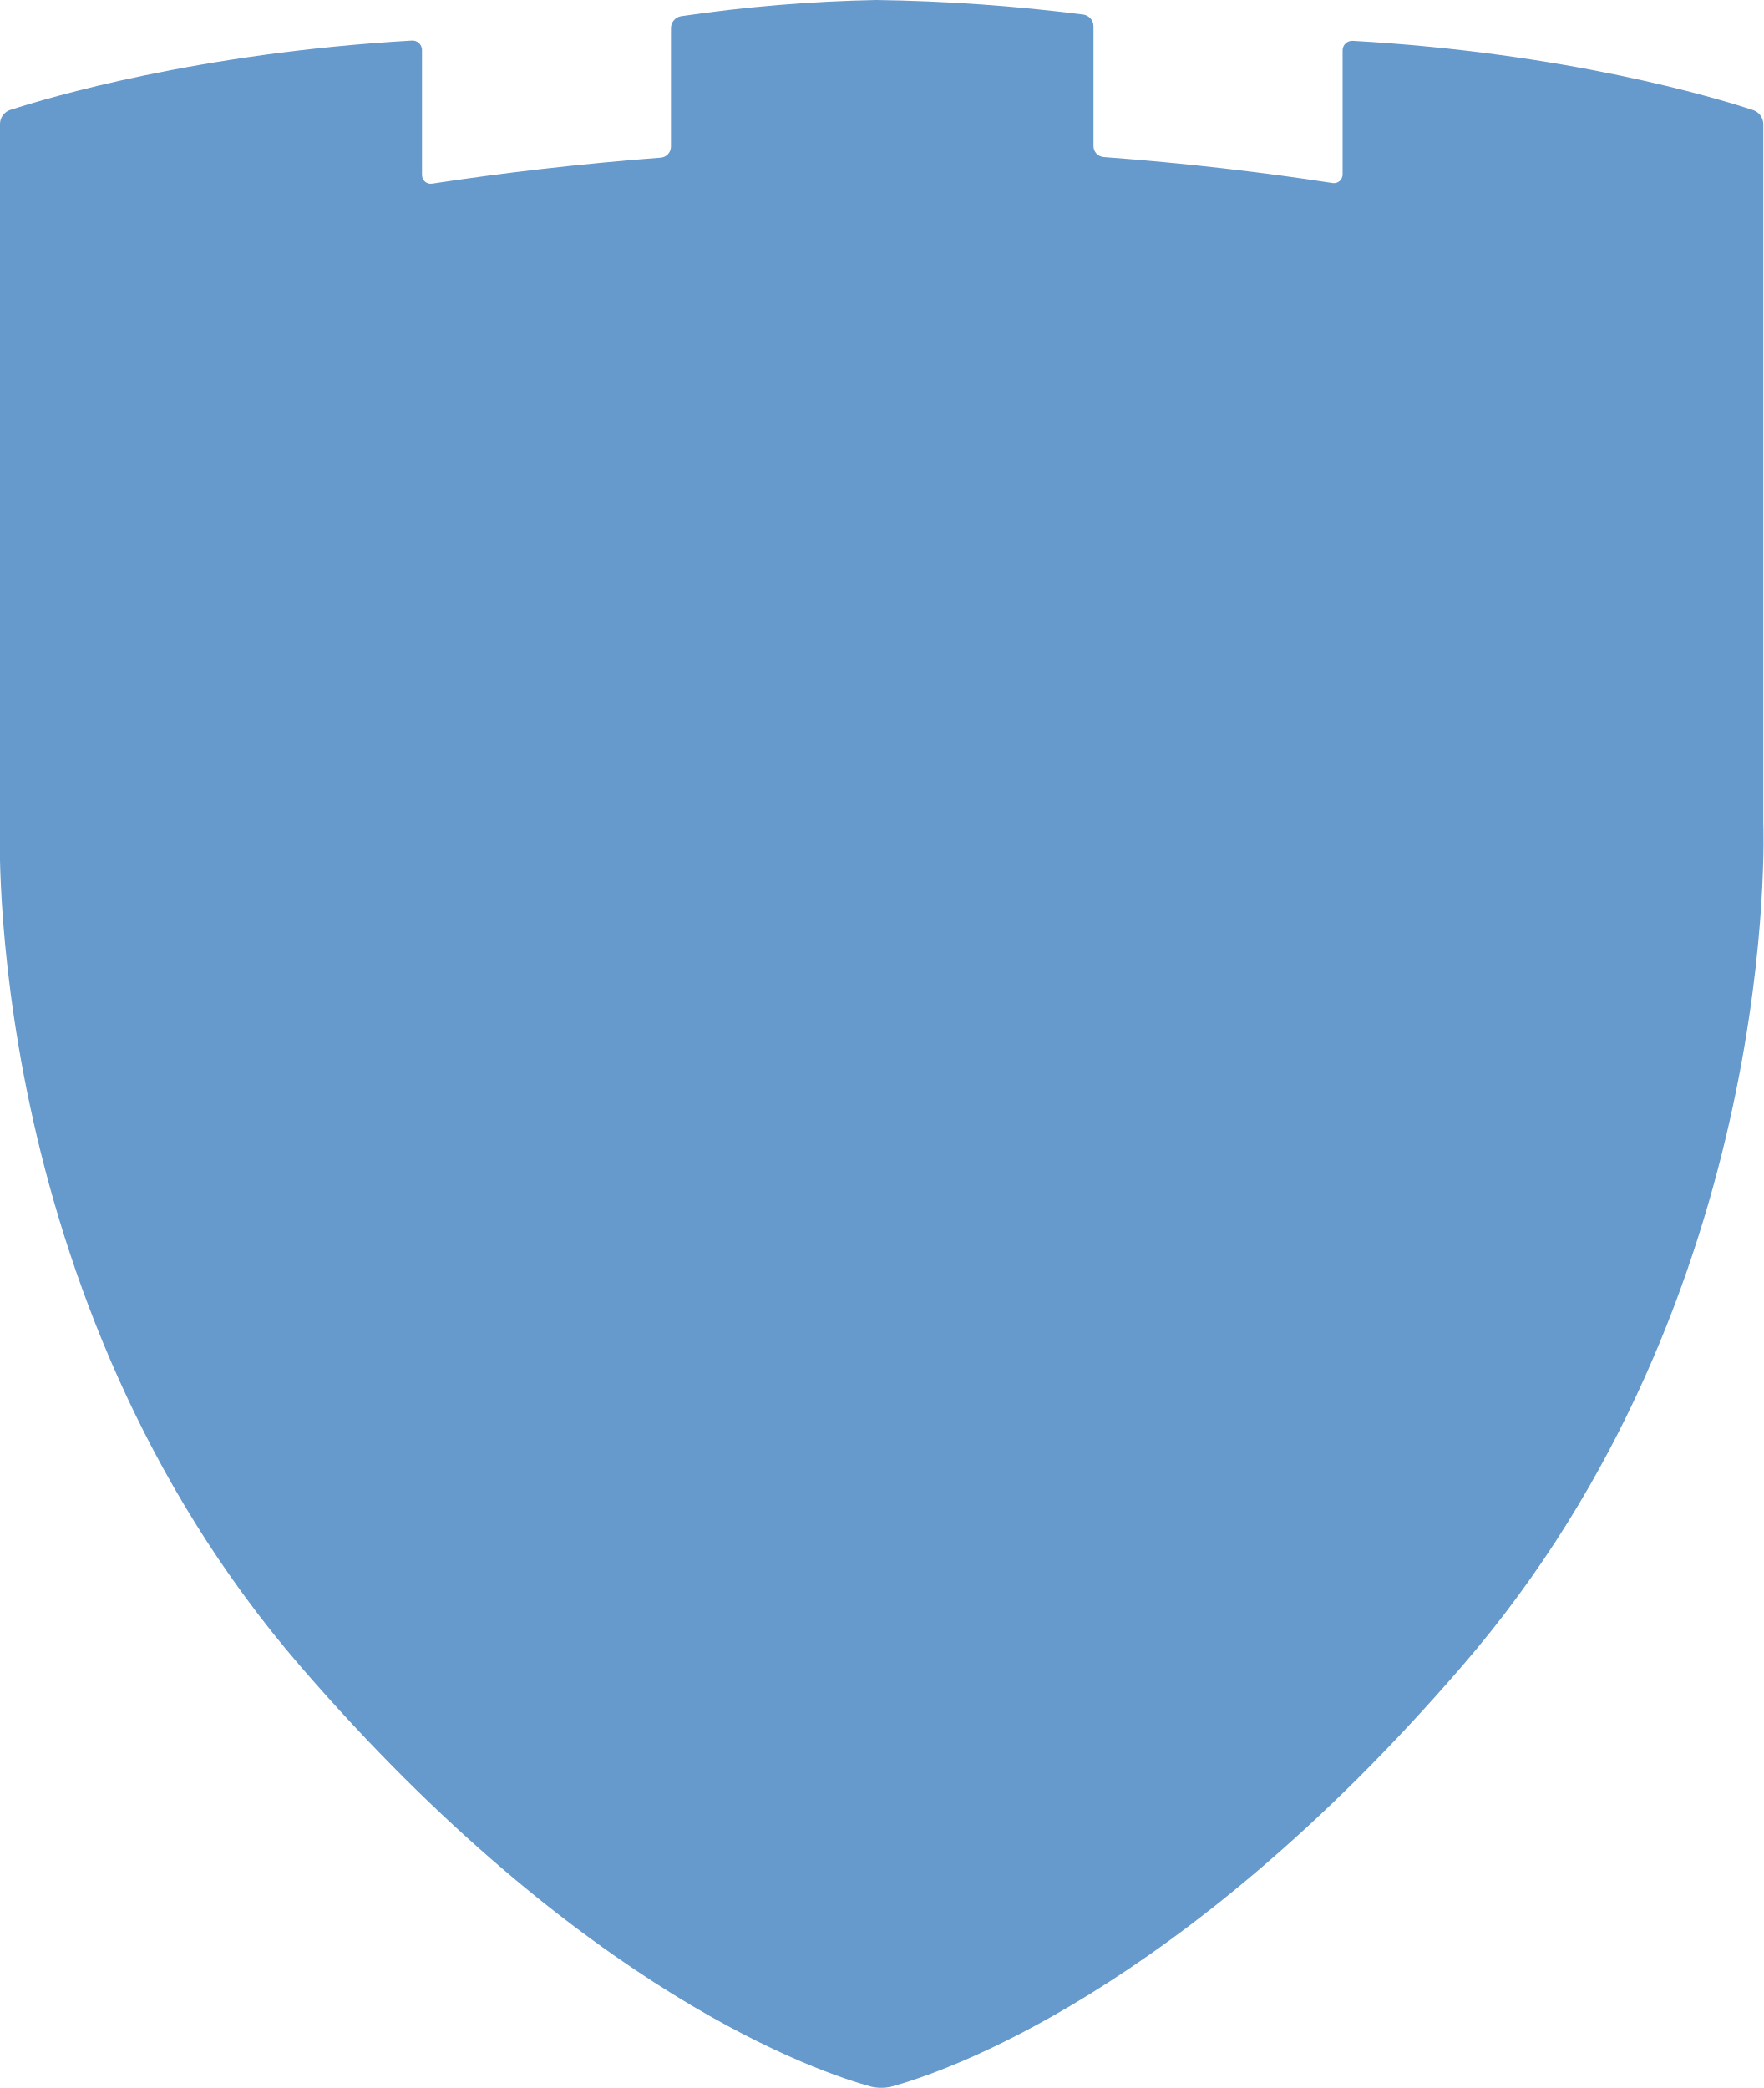
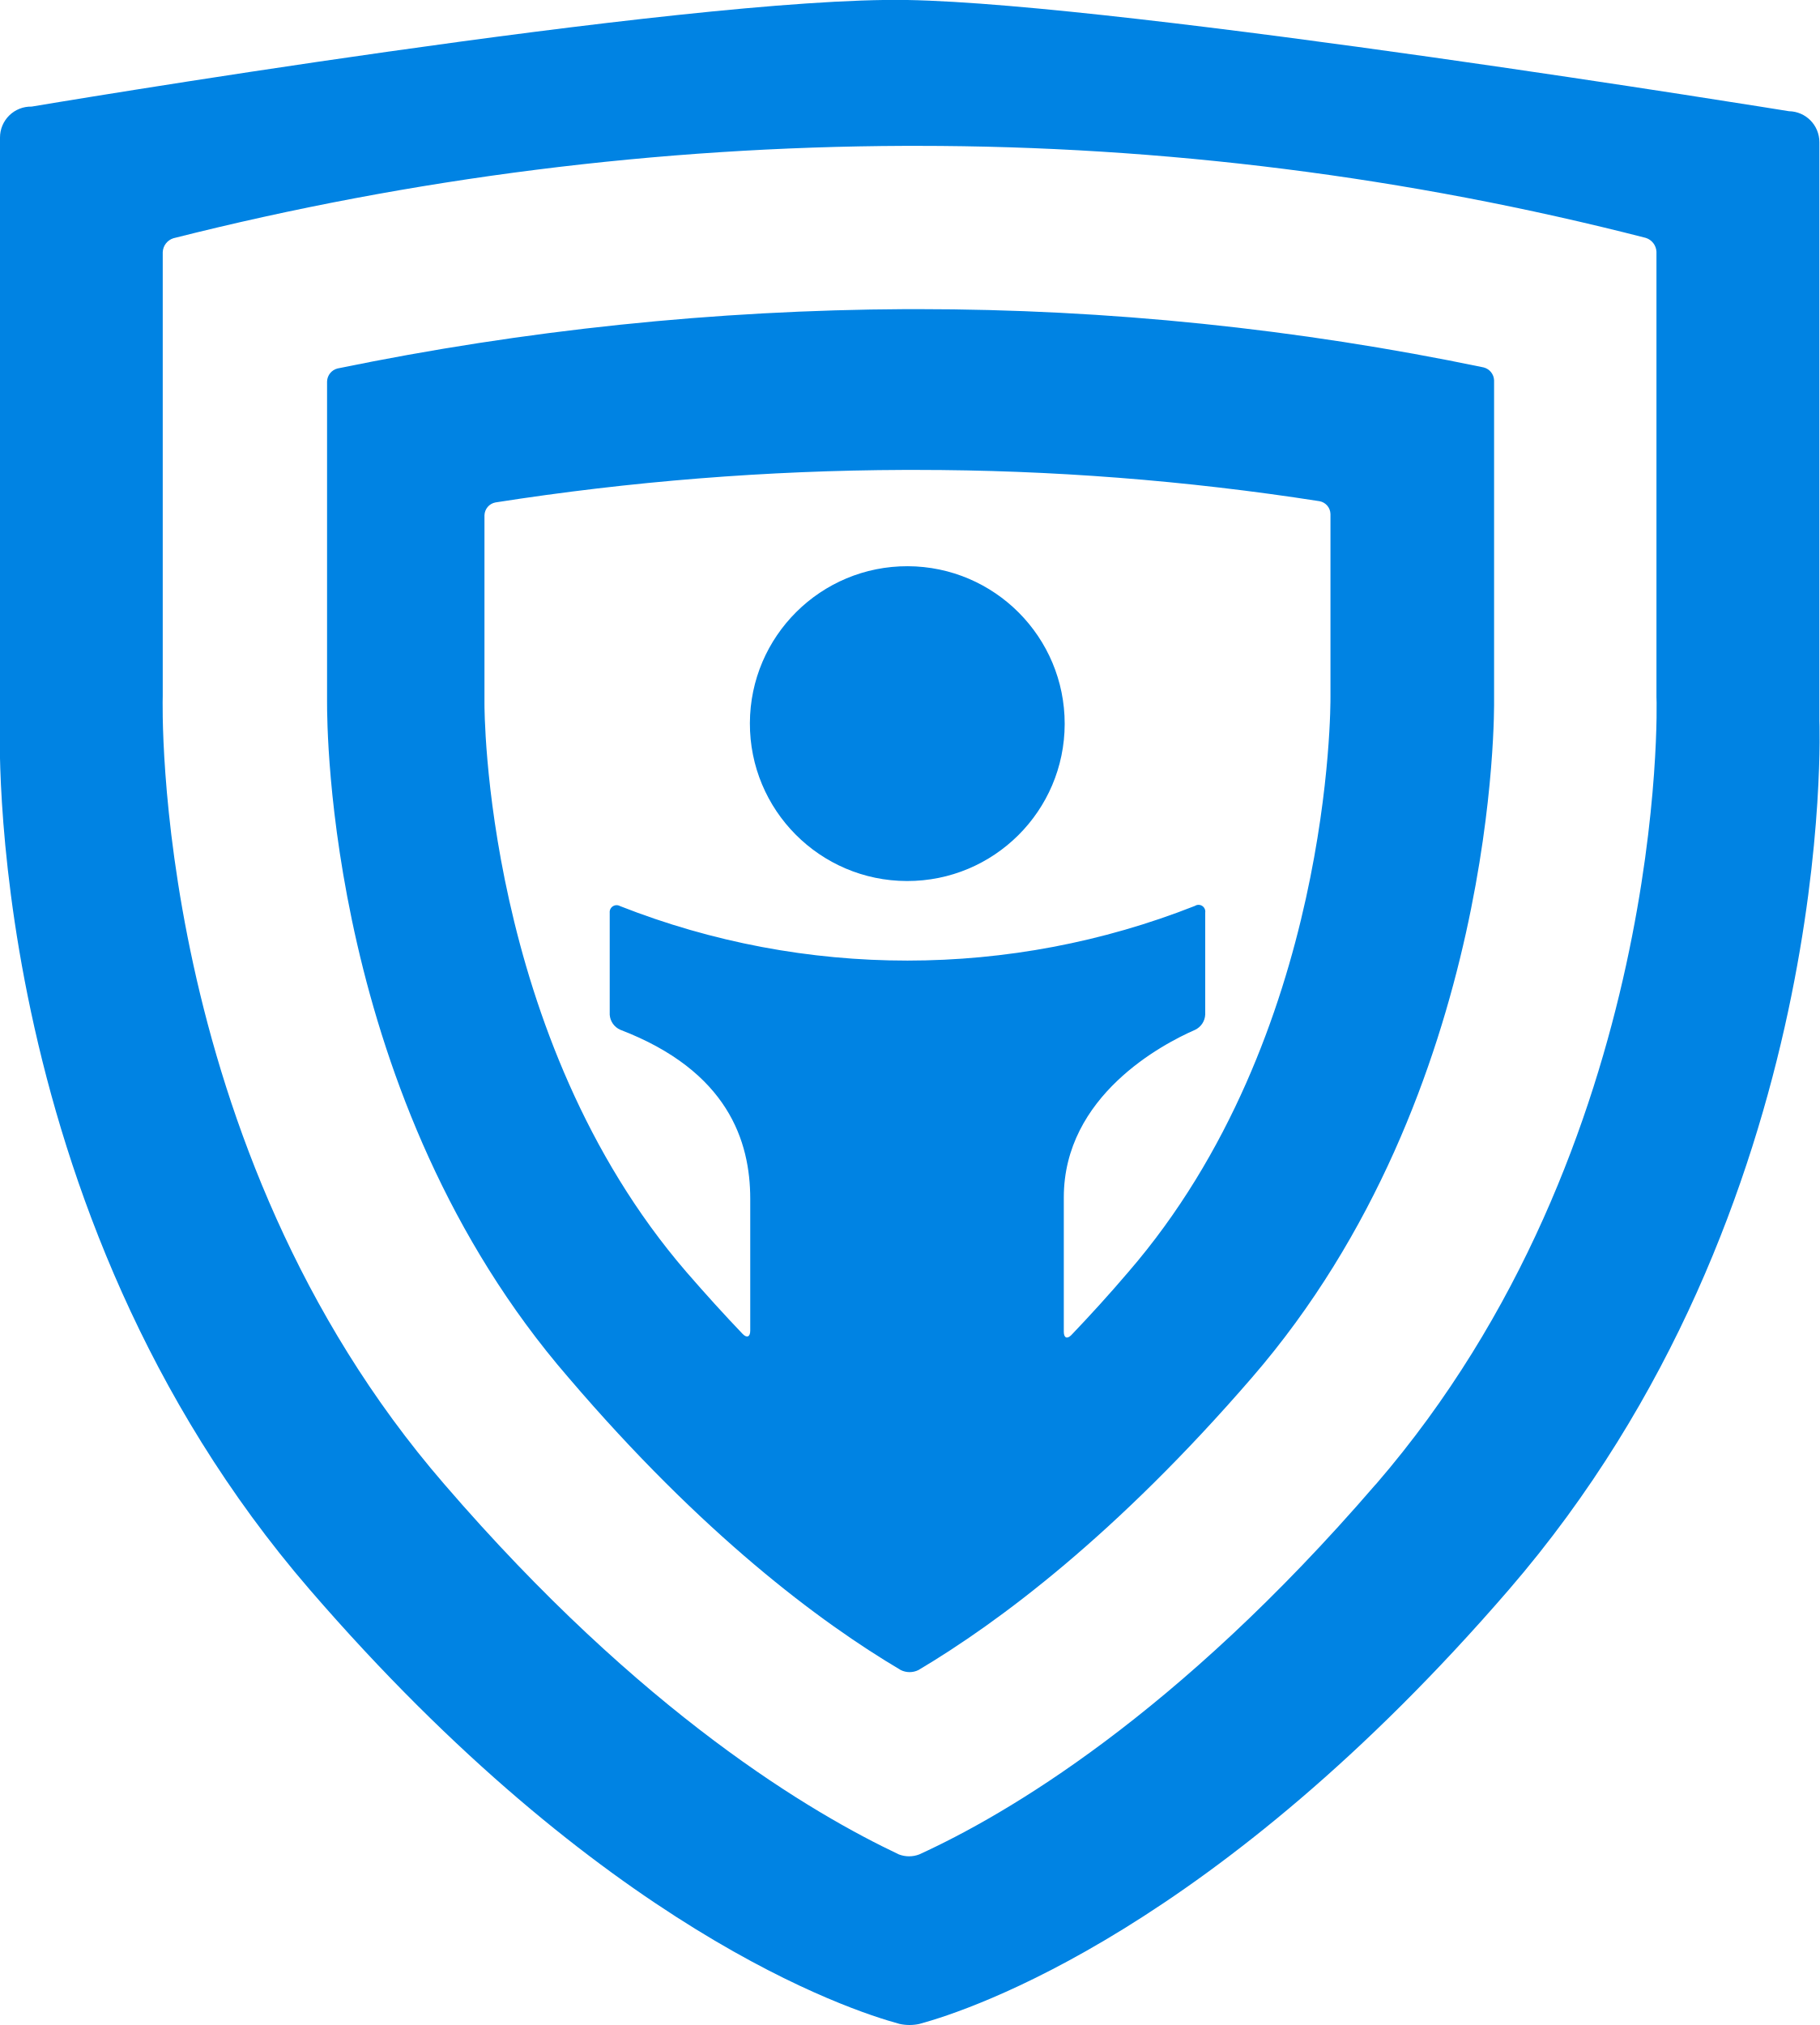
- <svg xmlns="http://www.w3.org/2000/svg" width="200px" viewBox="0 0 203.31 240.72">
+ <svg xmlns="http://www.w3.org/2000/svg" width="200px" viewBox="0 0 102.43 113.98">
  <defs>
-     <style>.path{fill:#1072ba;}.path{fill:#69c;}</style>
+     <style>.cls-1{fill:#0083e3;}</style>
  </defs>
-   <g>
-     <g>
-       <path class="path" d="M203.28,95V14.26a1.73,1.73,0,0,0-1.11-1.55c-4.38-1.44-21.5-6.6-46.22-8a1.1,1.1,0,0,0-1.17,1.11V20.1a1,1,0,0,1-1.16,1c-8-1.24-16.88-2.29-26.39-3a1.27,1.27,0,0,1-1.17-1.25V3a1.37,1.37,0,0,0-1.16-1.32A211.61,211.61,0,0,0,101,0,178.14,178.14,0,0,0,78.51,1.87a1.4,1.4,0,0,0-1.16,1.35V16.91a1.28,1.28,0,0,1-1.16,1.26c-9.51.72-18.34,1.78-26.38,3a1,1,0,0,1-1.16-1V5.79a1.1,1.1,0,0,0-1.17-1.11c-24.74,1.43-41.94,6.59-46.34,8A1.73,1.73,0,0,0,0,14.26V95s-2.3,54.32,34.61,97.07c32.69,37.86,60,46.91,65.84,48.5a5.16,5.16,0,0,0,2.28,0c5.82-1.58,33.16-10.63,65.83-48.5C205.51,149.35,203.28,95,203.28,95Z" />
-       <path class="path" d="M101.38,68.5a21.75,21.75,0,1,0,21.7,21.81A21.77,21.77,0,0,0,101.38,68.5Z" />
-       <path class="path" d="M182.44,87V42.75A1.92,1.92,0,0,0,181,41a385.2,385.2,0,0,0-78.26-8.05h-1.66a398.43,398.43,0,0,0-78.71,8.21,1.9,1.9,0,0,0-1.45,1.78l0,44.2v.24c0,3.27.09,54.82,33.38,93.35,18.71,21.67,35,33.81,46.15,40.44a2.79,2.79,0,0,0,2.56,0c11.14-6.61,27.36-18.74,46.12-40.45C183.22,141.12,182.46,87.63,182.44,87Zm-50.57,79.1c-2.69,3.13-5.32,6-7.87,8.69-.59.61-1.07.41-1.07-.44V155.78c0-14.05,13.64-21.19,18.14-23.17a2.49,2.49,0,0,0,1.42-2.11V116.39a1,1,0,0,0-1.41-.94c-37.93,15.49-72.25,3-79.51,0a.93.93,0,0,0-1.41.91V130.5a2.37,2.37,0,0,0,1.44,2.06c14.94,5.72,18,15.46,18,23.4v18.25c0,.85-.48,1-1.06.43-2.51-2.63-5.09-5.46-7.76-8.53-28.11-32.58-27.95-78.24-27.93-78.7V61.47a1.86,1.86,0,0,1,1.51-1.77,374.15,374.15,0,0,1,56.51-4.51h1.69a364.08,364.08,0,0,1,55.75,4.32,1.86,1.86,0,0,1,1.52,1.78v25.3C159.83,87.44,160.12,133.44,131.87,166.11Z" />
+   <g id="Layer_2" data-name="Layer 2">
+     <g id="Layer_1-2" data-name="Layer 1">
+       <path class="cls-1" d="M102.41,40.58V8a1.74,1.74,0,0,0-1.71-1.74S63.49.22,51.08,0,1.78,6,1.78,6A1.74,1.74,0,0,0,0,7.74V40.58s-1.16,27.36,17.44,48.9c16.52,19.13,30.32,23.66,33.2,24.44a2.6,2.6,0,0,0,1.11,0c2.92-.79,16.7-5.35,33.18-24.44C103.53,67.94,102.41,40.58,102.41,40.58Zm-25,43c-11.21,13-20.79,18.57-25.67,20.8a1.6,1.6,0,0,1-1.14,0C45.76,102.09,36.17,96.5,25,83.53,8.49,64.45,9.15,39.45,9.16,39.19v-25a.86.86,0,0,1,.6-.78A170.63,170.63,0,0,1,50.93,8.21h.71a164.87,164.87,0,0,1,41,5.18.86.86,0,0,1,.6.78V39.23C93.27,39.45,93.92,64.45,77.46,83.53Z" />
+       <path class="cls-1" d="M51.1,31.87a8.86,8.86,0,1,0,8.83,8.88A8.87,8.87,0,0,0,51.1,31.87Z" />
+       <path class="cls-1" d="M84.1,39.41v-18a.78.78,0,0,0-.59-.73,156.44,156.44,0,0,0-31.86-3.28H51a162.74,162.74,0,0,0-32,3.34.78.78,0,0,0-.59.73V39.54c0,1.33,0,22.31,13.59,38C39.53,86.36,46.14,91.3,50.7,94a1.12,1.12,0,0,0,1,0c4.53-2.69,11.14-7.63,18.77-16.46C84.41,61.43,84.1,39.66,84.1,39.41ZM63.51,71.6c-1.09,1.28-2.16,2.45-3.2,3.54-.24.25-.43.17-.43-.18V67.4c0-5.72,5.55-8.63,7.38-9.43a1,1,0,0,0,.58-.86V51.37a.38.38,0,0,0-.58-.38A44.13,44.13,0,0,1,34.9,51a.39.39,0,0,0-.58.38v5.74a1,1,0,0,0,.59.84c6.08,2.33,7.32,6.29,7.32,9.52V74.9c0,.35-.19.43-.43.18q-1.53-1.6-3.16-3.48c-11.44-13.26-11.37-31.84-11.37-32V29a.76.76,0,0,1,.62-.72,152.22,152.22,0,0,1,23-1.83h.69a147.44,147.44,0,0,1,22.69,1.76.75.75,0,0,1,.62.72v10.3C74.89,39.58,75,58.31,63.51,71.6Z" />
    </g>
  </g>
</svg>
